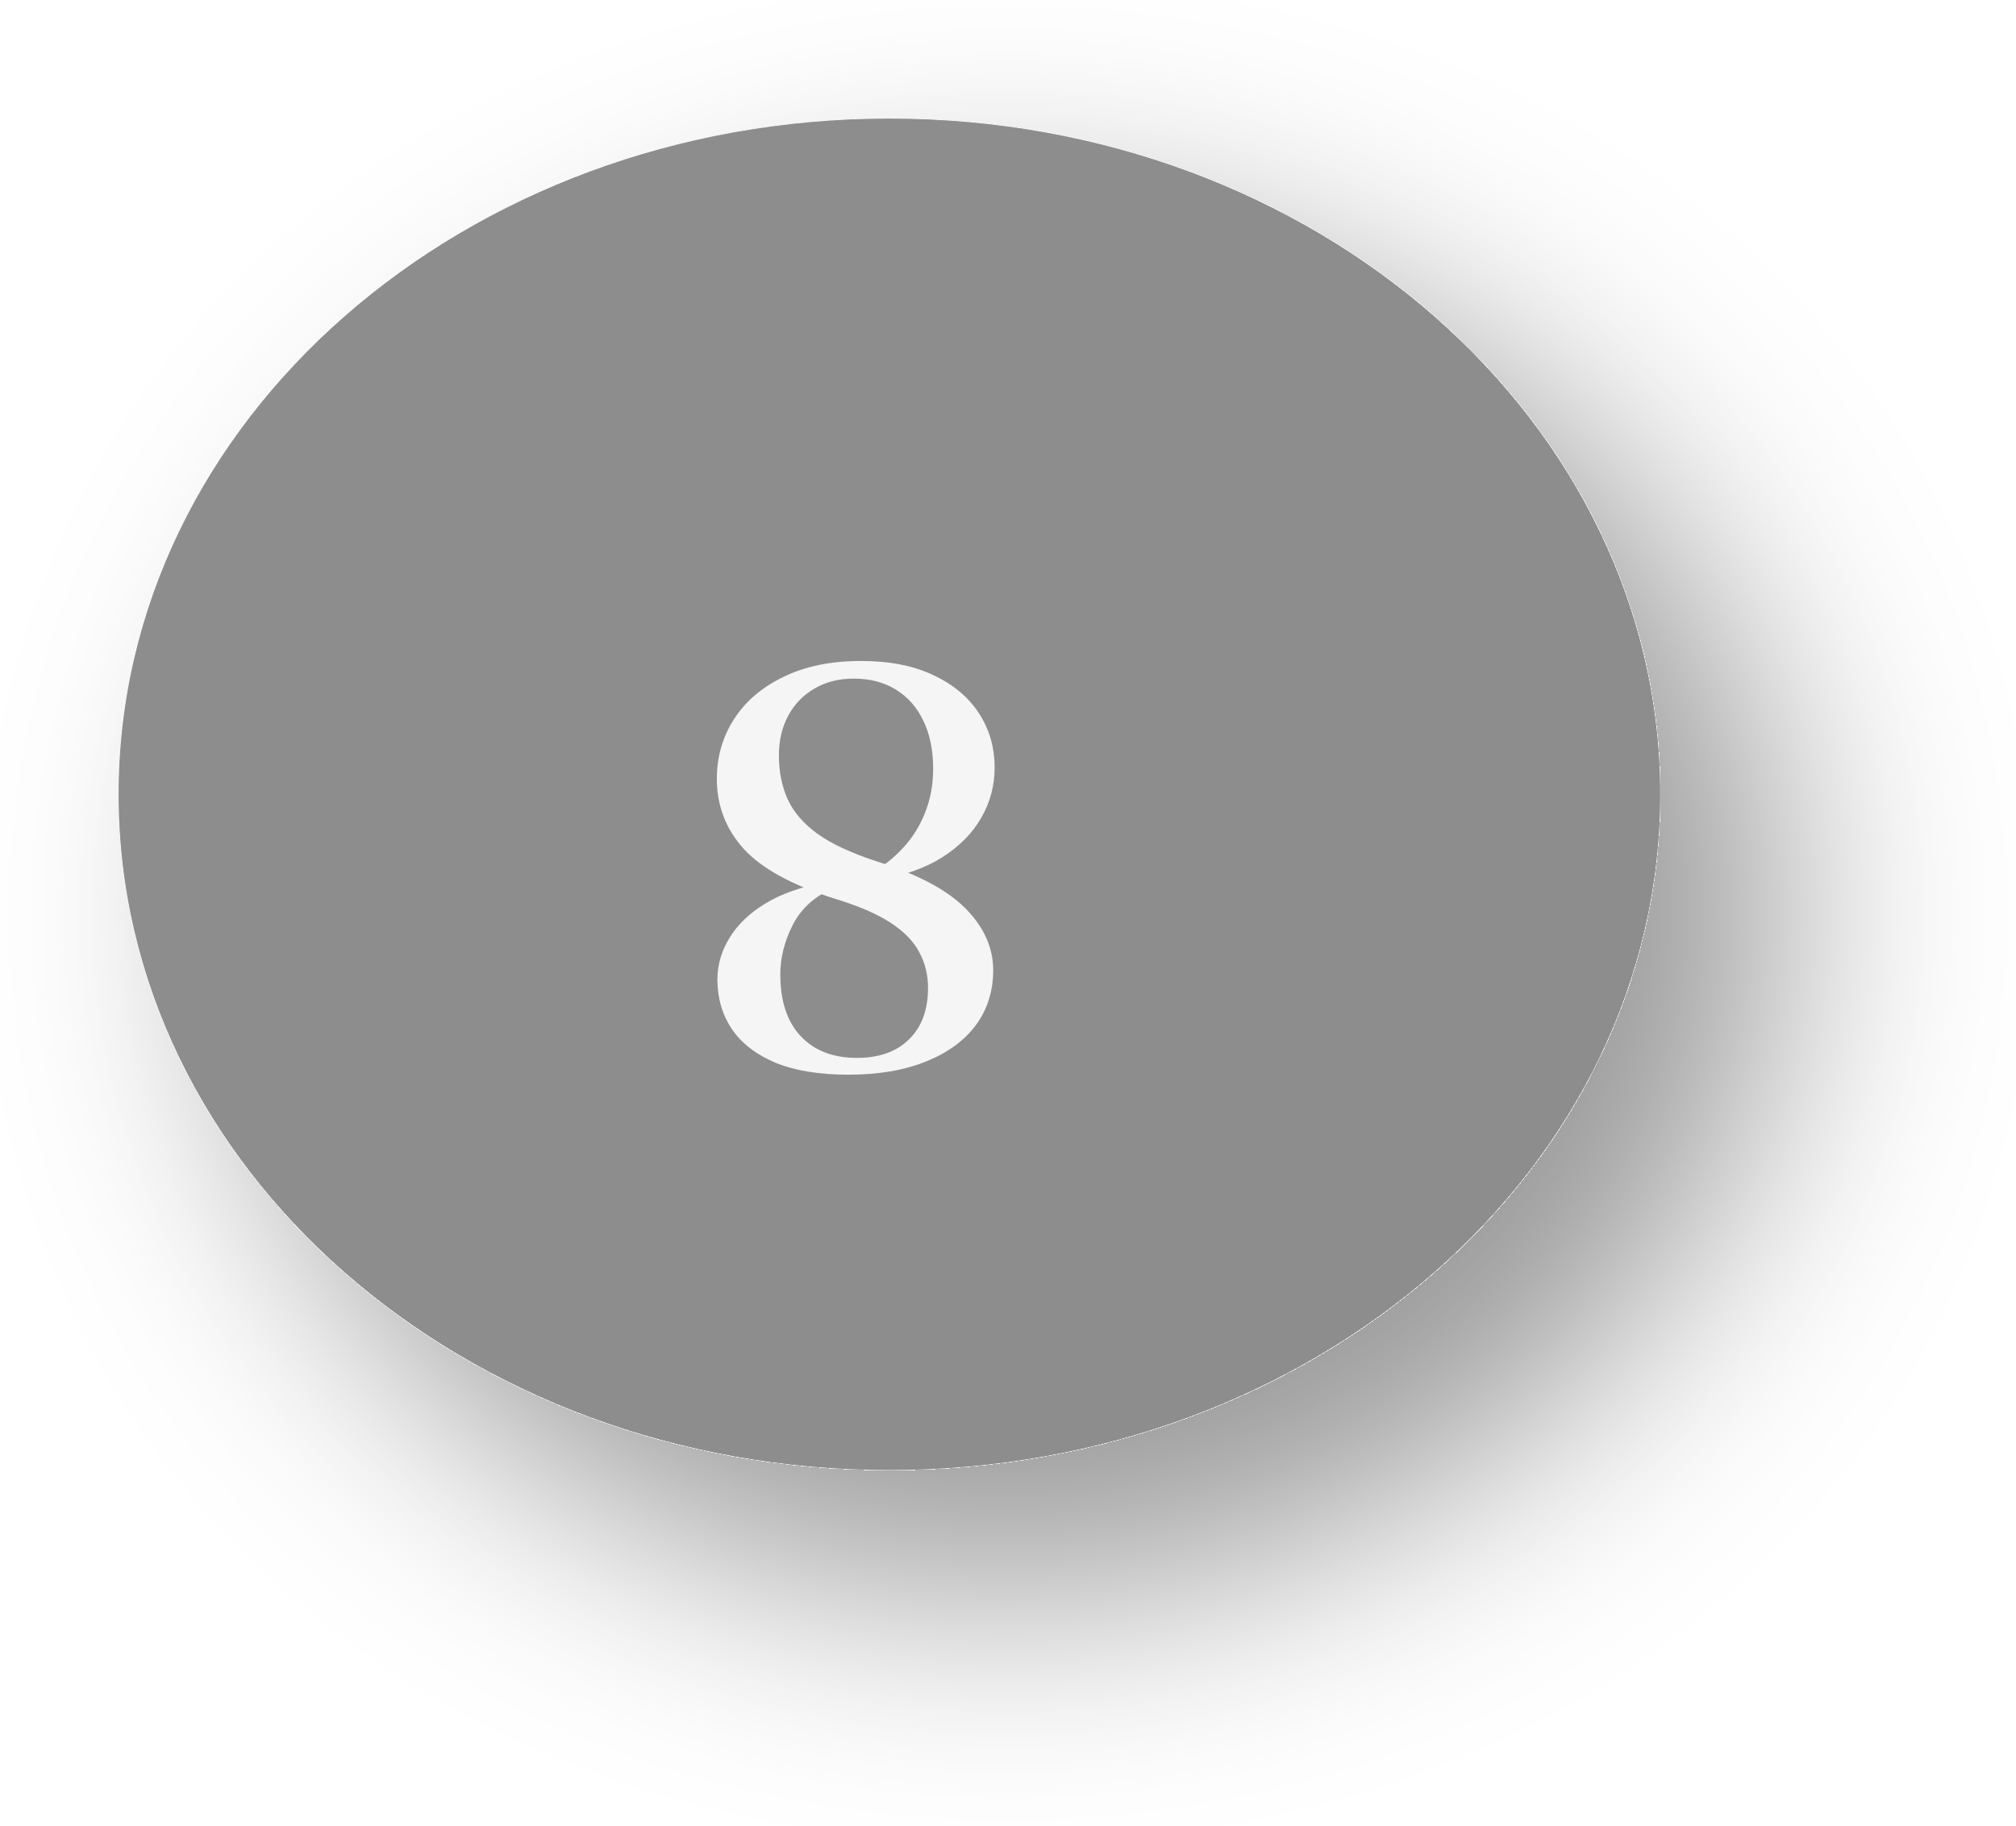
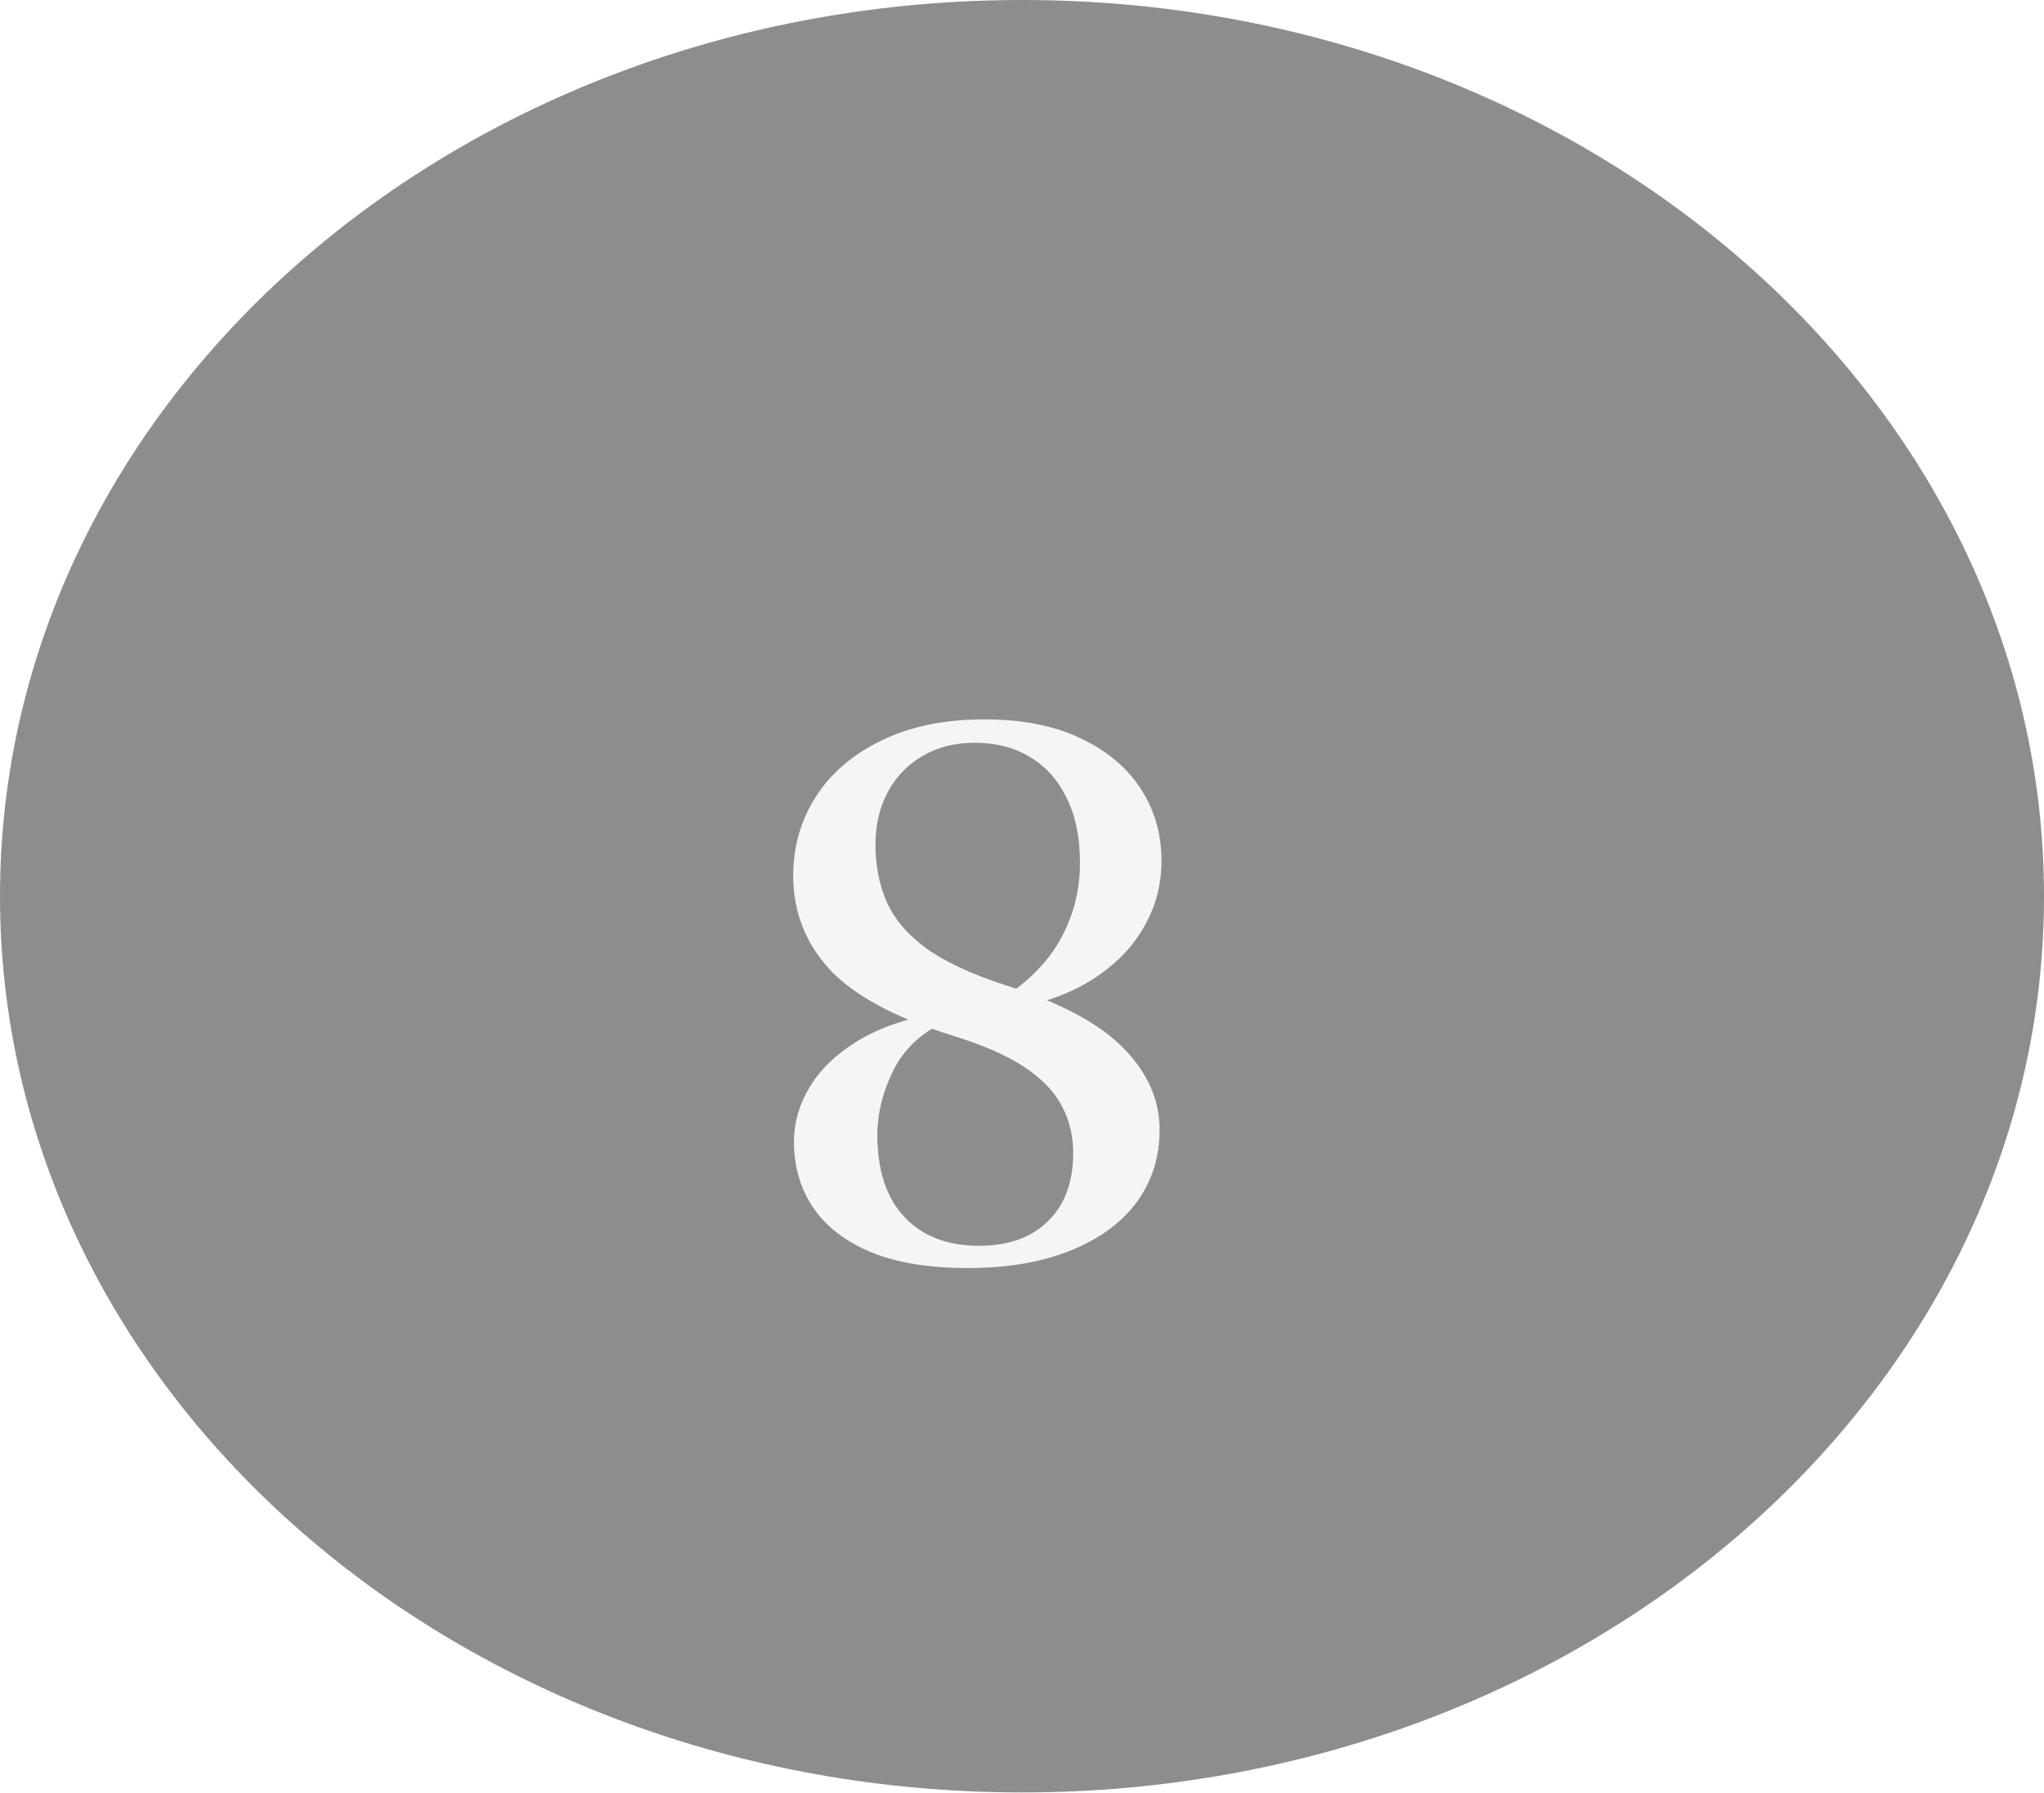
- <svg xmlns="http://www.w3.org/2000/svg" width="85" height="77" viewBox="0 0 85 77" fill="none">
+ <svg xmlns="http://www.w3.org/2000/svg" width="65" height="57" viewBox="0 0 65 57" fill="none">
  <g filter="url(#filter0_d_11_24)">
-     <ellipse cx="37.5" cy="33.5" rx="32.5" ry="28.5" fill="#8E8D8D" />
-     <path d="M35.768 45.324C34.544 45.324 33.52 45.156 32.696 44.82C31.88 44.476 31.268 44.004 30.86 43.404C30.452 42.796 30.248 42.1 30.248 41.316C30.248 40.7 30.416 40.116 30.752 39.564C31.088 39.004 31.596 38.516 32.276 38.1C32.964 37.684 33.828 37.384 34.868 37.2L35.036 37.5C34.284 37.852 33.74 38.368 33.404 39.048C33.068 39.728 32.9 40.408 32.9 41.088C32.9 42.224 33.188 43.096 33.764 43.704C34.34 44.312 35.128 44.616 36.128 44.616C37.064 44.616 37.796 44.356 38.324 43.836C38.86 43.316 39.128 42.592 39.128 41.664C39.128 41.12 39.008 40.624 38.768 40.176C38.536 39.72 38.136 39.304 37.568 38.928C37 38.552 36.216 38.212 35.216 37.908C33.416 37.34 32.132 36.64 31.364 35.808C30.604 34.968 30.224 33.98 30.224 32.844C30.224 31.924 30.464 31.088 30.944 30.336C31.424 29.584 32.12 28.988 33.032 28.548C33.944 28.1 35.036 27.876 36.308 27.876C37.508 27.876 38.524 28.076 39.356 28.476C40.196 28.868 40.836 29.404 41.276 30.084C41.716 30.756 41.936 31.52 41.936 32.376C41.936 33.136 41.748 33.84 41.372 34.488C41.004 35.136 40.456 35.692 39.728 36.156C39.008 36.612 38.112 36.928 37.04 37.104L36.728 36.816C37.24 36.536 37.692 36.18 38.084 35.748C38.484 35.316 38.792 34.82 39.008 34.26C39.232 33.7 39.344 33.088 39.344 32.424C39.344 31.632 39.204 30.952 38.924 30.384C38.652 29.816 38.264 29.38 37.76 29.076C37.264 28.772 36.676 28.62 35.996 28.62C35.364 28.62 34.812 28.76 34.34 29.04C33.868 29.312 33.5 29.692 33.236 30.18C32.972 30.668 32.84 31.228 32.84 31.86C32.84 32.532 32.96 33.14 33.2 33.684C33.44 34.228 33.86 34.72 34.46 35.16C35.06 35.592 35.904 35.984 36.992 36.336C38.712 36.88 39.956 37.544 40.724 38.328C41.492 39.112 41.876 39.976 41.876 40.92C41.876 41.8 41.632 42.572 41.144 43.236C40.656 43.892 39.952 44.404 39.032 44.772C38.12 45.14 37.032 45.324 35.768 45.324Z" fill="#F5F5F5" />
+     <ellipse cx="32.5" cy="28.5" rx="32.5" ry="28.5" fill="#8E8D8D" />
+     <path d="M30.768 40.324C29.544 40.324 28.52 40.156 27.696 39.82C26.88 39.476 26.268 39.004 25.86 38.404C25.452 37.796 25.248 37.1 25.248 36.316C25.248 35.7 25.416 35.116 25.752 34.564C26.088 34.004 26.596 33.516 27.276 33.1C27.964 32.684 28.828 32.384 29.868 32.2L30.036 32.5C29.284 32.852 28.74 33.368 28.404 34.048C28.068 34.728 27.9 35.408 27.9 36.088C27.9 37.224 28.188 38.096 28.764 38.704C29.34 39.312 30.128 39.616 31.128 39.616C32.064 39.616 32.796 39.356 33.324 38.836C33.86 38.316 34.128 37.592 34.128 36.664C34.128 36.12 34.008 35.624 33.768 35.176C33.536 34.72 33.136 34.304 32.568 33.928C32 33.552 31.216 33.212 30.216 32.908C28.416 32.34 27.132 31.64 26.364 30.808C25.604 29.968 25.224 28.98 25.224 27.844C25.224 26.924 25.464 26.088 25.944 25.336C26.424 24.584 27.12 23.988 28.032 23.548C28.944 23.1 30.036 22.876 31.308 22.876C32.508 22.876 33.524 23.076 34.356 23.476C35.196 23.868 35.836 24.404 36.276 25.084C36.716 25.756 36.936 26.52 36.936 27.376C36.936 28.136 36.748 28.84 36.372 29.488C36.004 30.136 35.456 30.692 34.728 31.156C34.008 31.612 33.112 31.928 32.04 32.104L31.728 31.816C32.24 31.536 32.692 31.18 33.084 30.748C33.484 30.316 33.792 29.82 34.008 29.26C34.232 28.7 34.344 28.088 34.344 27.424C34.344 26.632 34.204 25.952 33.924 25.384C33.652 24.816 33.264 24.38 32.76 24.076C32.264 23.772 31.676 23.62 30.996 23.62C30.364 23.62 29.812 23.76 29.34 24.04C28.868 24.312 28.5 24.692 28.236 25.18C27.972 25.668 27.84 26.228 27.84 26.86C27.84 27.532 27.96 28.14 28.2 28.684C28.44 29.228 28.86 29.72 29.46 30.16C30.06 30.592 30.904 30.984 31.992 31.336C33.712 31.88 34.956 32.544 35.724 33.328C36.492 34.112 36.876 34.976 36.876 35.92C36.876 36.8 36.632 37.572 36.144 38.236C35.656 38.892 34.952 39.404 34.032 39.772C33.12 40.14 32.032 40.324 30.768 40.324Z" fill="#F5F5F5" />
  </g>
  <defs>
-     <filter id="filter0_d_11_24" x="0" y="0" width="85" height="77" filterUnits="userSpaceOnUse" color-interpolation-filters="sRGB">
+     <filter id="filter0_d_11_24" x="0" y="0" width="65" height="57" filterUnits="userSpaceOnUse" color-interpolation-filters="sRGB">
      <feFlood flood-opacity="0" result="BackgroundImageFix" />
      <feColorMatrix in="SourceAlpha" type="matrix" values="0 0 0 0 0 0 0 0 0 0 0 0 0 0 0 0 0 0 127 0" result="hardAlpha" />
-       <feOffset dx="5" dy="5" />
-       <feGaussianBlur stdDeviation="5" />
+       <feOffset />
      <feComposite in2="hardAlpha" operator="out" />
      <feColorMatrix type="matrix" values="0 0 0 0 0 0 0 0 0 0 0 0 0 0 0 0 0 0 0.4 0" />
      <feBlend mode="normal" in2="BackgroundImageFix" result="effect1_dropShadow_11_24" />
      <feBlend mode="normal" in="SourceGraphic" in2="effect1_dropShadow_11_24" result="shape" />
    </filter>
  </defs>
</svg>
